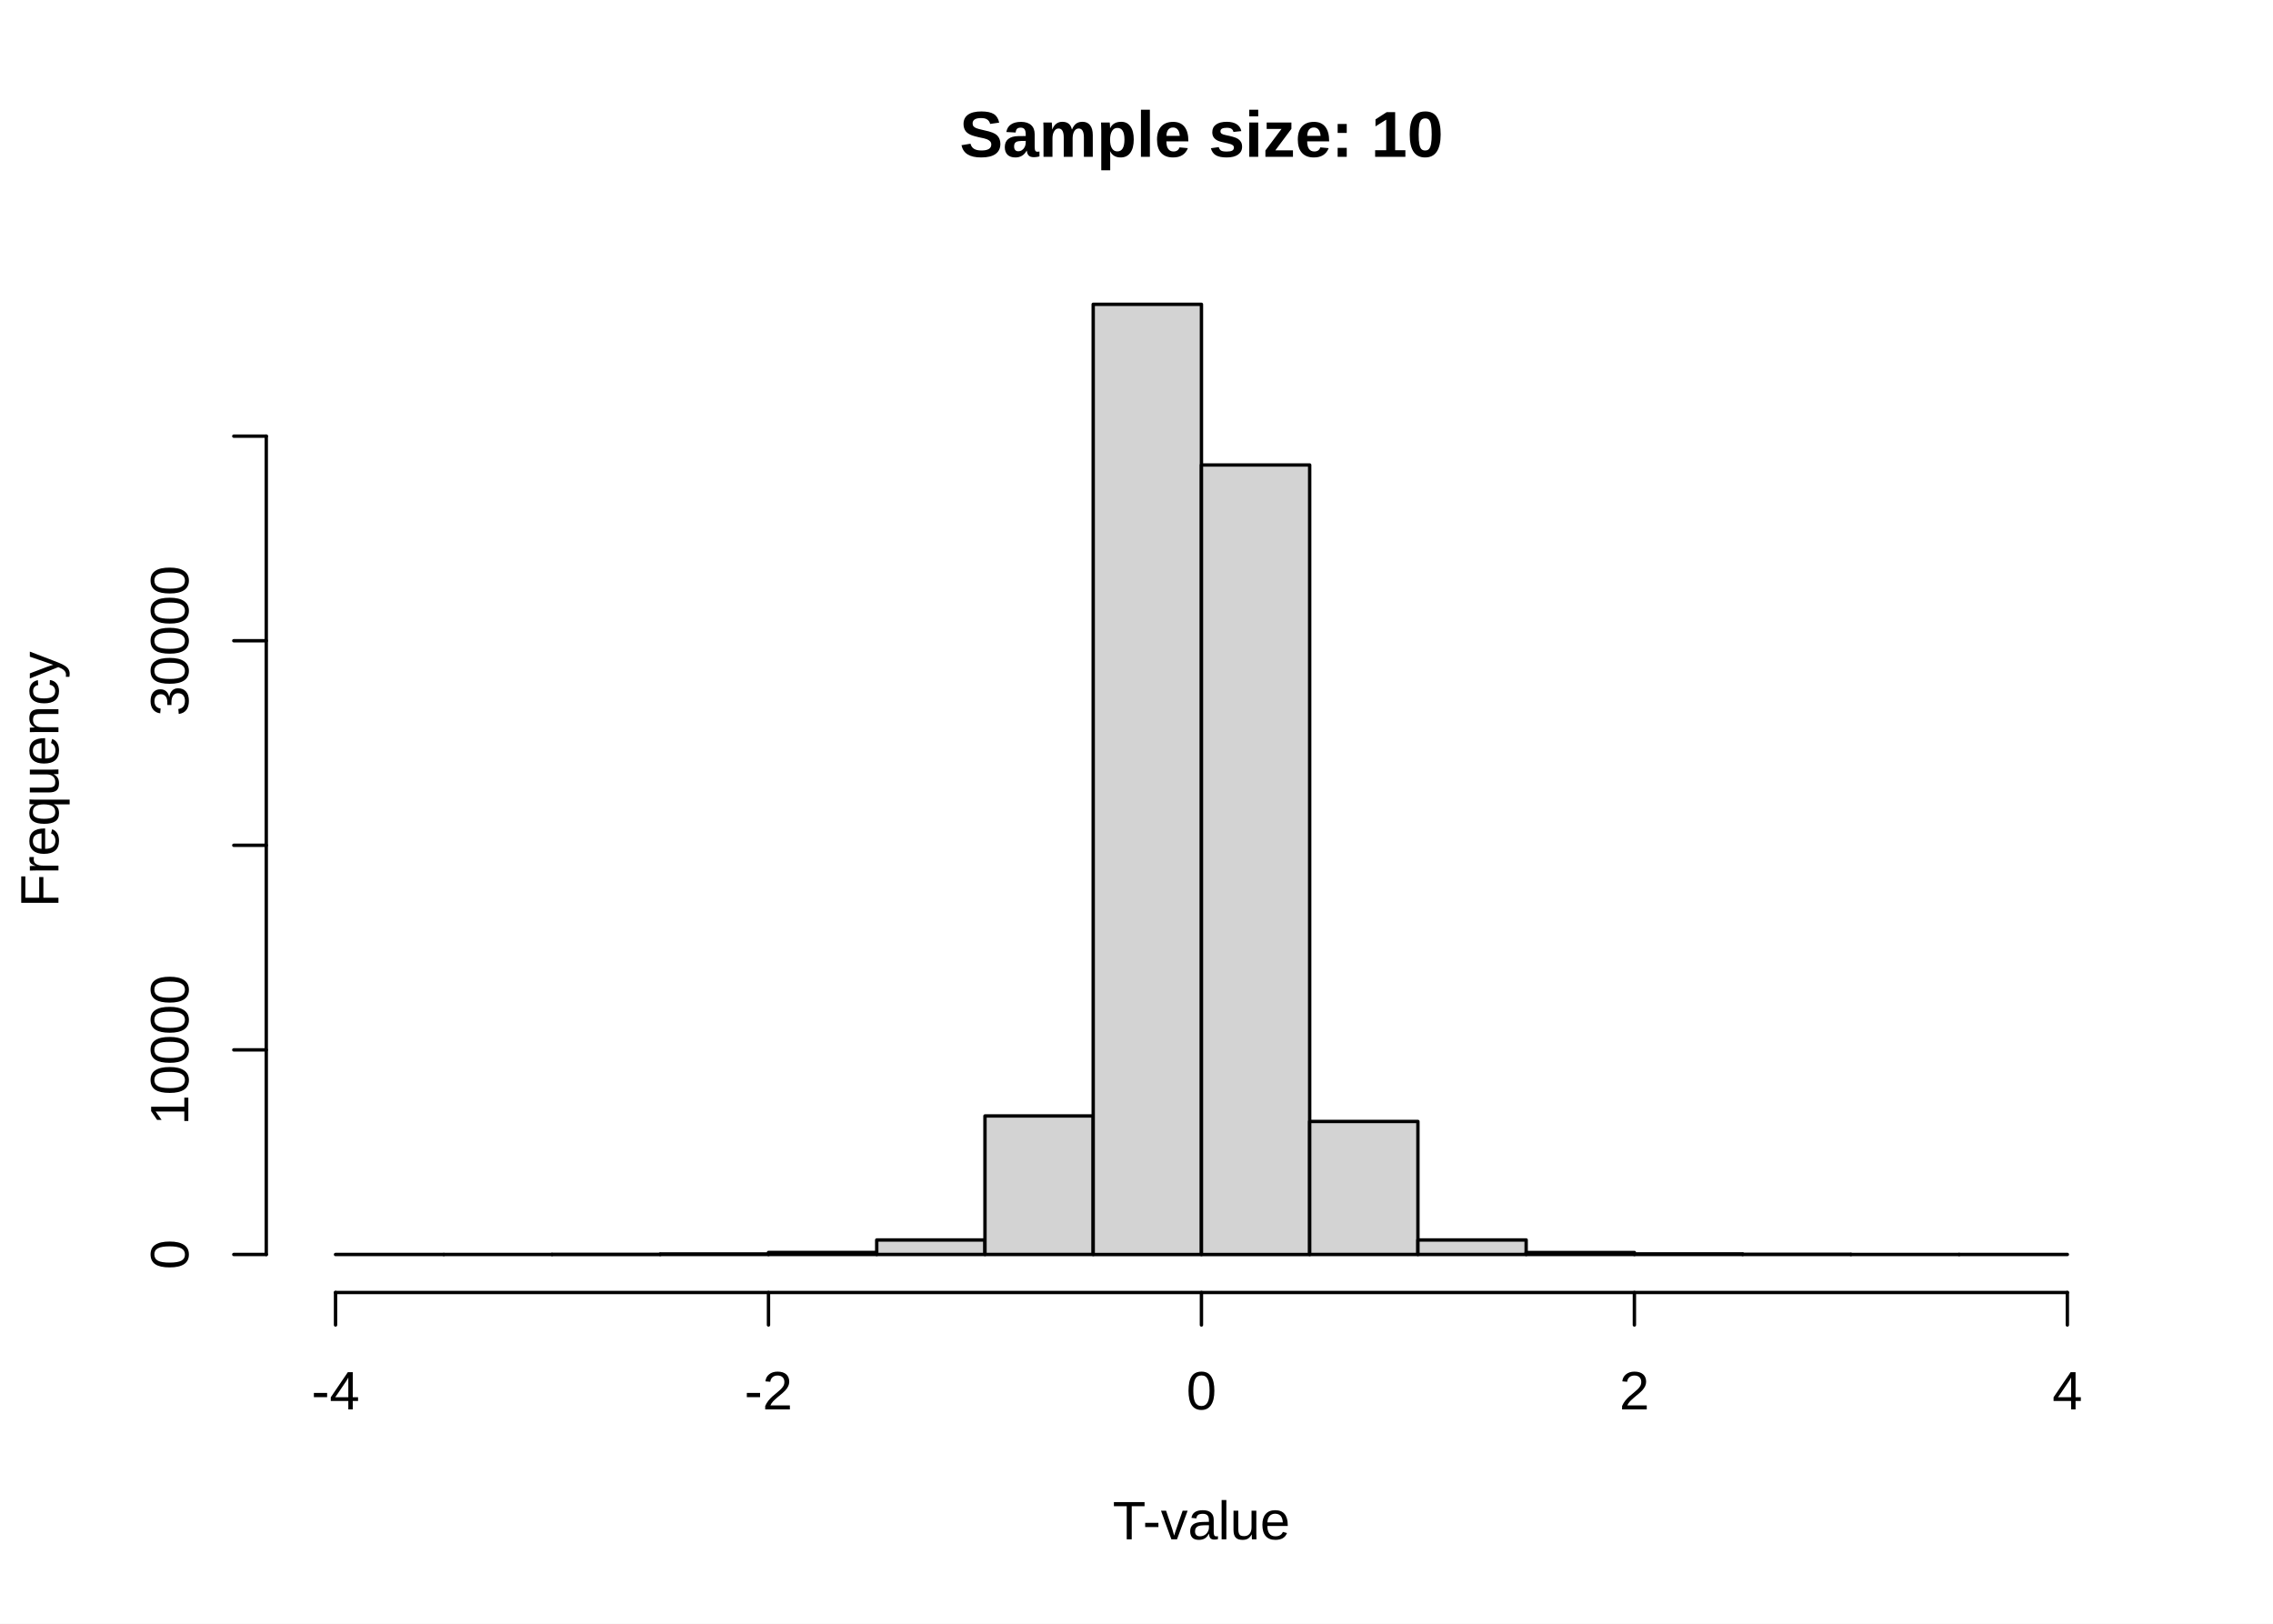
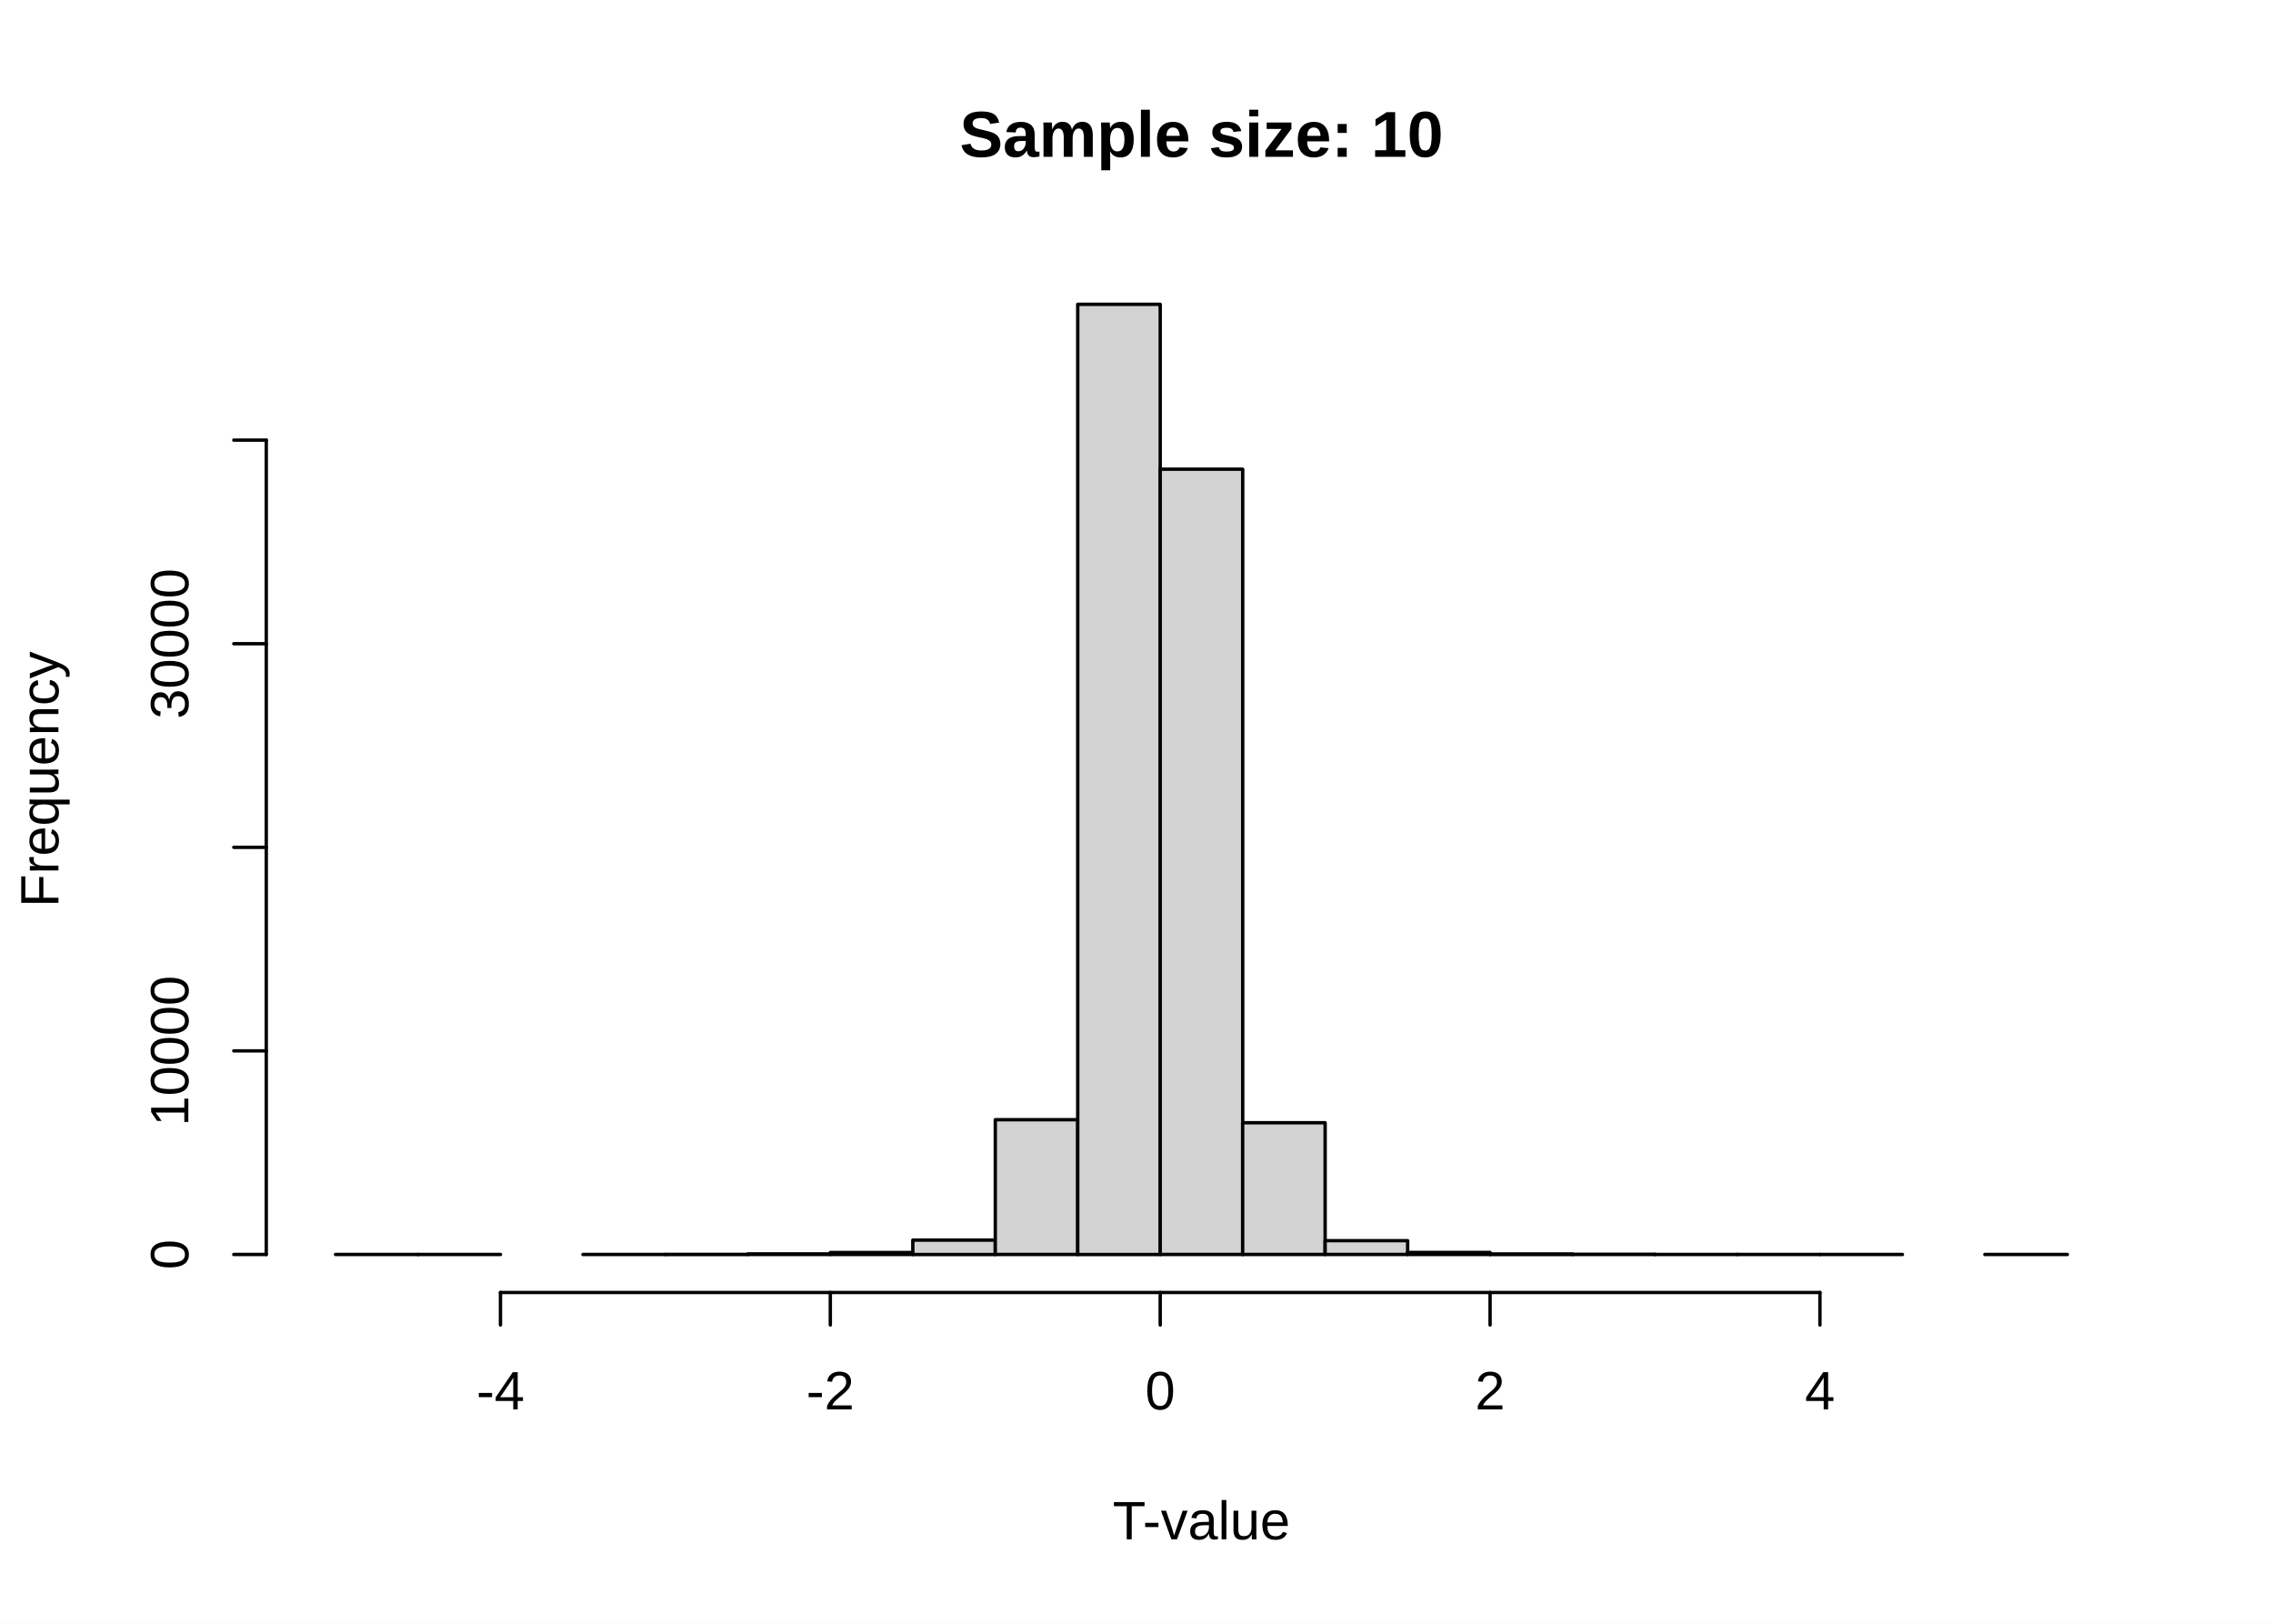
<svg xmlns="http://www.w3.org/2000/svg" class="svglite" width="504.00pt" height="360.00pt" viewBox="0 0 504.00 360.00">
  <defs>
    <style type="text/css">
    .svglite line, .svglite polyline, .svglite polygon, .svglite path, .svglite rect, .svglite circle {
      fill: none;
      stroke: #000000;
      stroke-linecap: round;
      stroke-linejoin: round;
      stroke-miterlimit: 10.00;
    }
    .svglite text {
      white-space: pre;
    }
  </style>
  </defs>
  <rect width="100%" height="100%" style="stroke: none; fill: #FFFFFF;" />
  <defs>
    <clipPath id="cpMC4wMHw1MDQuMDB8MC4wMHwzNjAuMDA=">
      <rect x="0.00" y="0.00" width="504.00" height="360.00" />
    </clipPath>
  </defs>
  <g clip-path="url(#cpMC4wMHw1MDQuMDB8MC4wMHwzNjAuMDA=)">
    <text x="266.40" y="34.77" text-anchor="middle" style="font-size: 14.40px; font-weight: bold; font-family: &quot;Arimo&quot;;" textLength="127.52px" lengthAdjust="spacingAndGlyphs">Sample size: 10</text>
    <text x="266.40" y="341.28" text-anchor="middle" style="font-size: 12.00px; font-family: &quot;Arimo&quot;;" textLength="43.03px" lengthAdjust="spacingAndGlyphs">T-value</text>
    <text transform="translate(12.96,172.80) rotate(-90)" text-anchor="middle" style="font-size: 12.00px; font-family: &quot;Arimo&quot;;" textLength="62.02px" lengthAdjust="spacingAndGlyphs">Frequency</text>
-     <line x1="74.40" y1="286.56" x2="458.40" y2="286.56" style="stroke-width: 0.75;" />
-     <line x1="74.40" y1="286.56" x2="74.40" y2="293.76" style="stroke-width: 0.75;" />
-     <line x1="170.40" y1="286.56" x2="170.40" y2="293.76" style="stroke-width: 0.75;" />
-     <line x1="266.40" y1="286.56" x2="266.40" y2="293.76" style="stroke-width: 0.75;" />
-     <line x1="362.40" y1="286.56" x2="362.40" y2="293.76" style="stroke-width: 0.75;" />
-     <line x1="458.40" y1="286.56" x2="458.40" y2="293.76" style="stroke-width: 0.75;" />
-     <text x="74.40" y="312.48" text-anchor="middle" style="font-size: 12.00px; font-family: &quot;Arimo&quot;;" textLength="11.97px" lengthAdjust="spacingAndGlyphs">-4</text>
-     <text x="170.40" y="312.48" text-anchor="middle" style="font-size: 12.00px; font-family: &quot;Arimo&quot;;" textLength="11.97px" lengthAdjust="spacingAndGlyphs">-2</text>
-     <text x="266.40" y="312.48" text-anchor="middle" style="font-size: 12.00px; font-family: &quot;Arimo&quot;;" textLength="7.64px" lengthAdjust="spacingAndGlyphs">0</text>
-     <text x="362.40" y="312.48" text-anchor="middle" style="font-size: 12.00px; font-family: &quot;Arimo&quot;;" textLength="7.64px" lengthAdjust="spacingAndGlyphs">2</text>
-     <text x="458.40" y="312.48" text-anchor="middle" style="font-size: 12.00px; font-family: &quot;Arimo&quot;;" textLength="7.64px" lengthAdjust="spacingAndGlyphs">4</text>
-     <line x1="59.04" y1="278.13" x2="59.04" y2="96.70" style="stroke-width: 0.75;" />
+     <line x1="110.97" y1="286.56" x2="403.54" y2="286.56" style="stroke-width: 0.75;" />
+     <line x1="110.97" y1="286.56" x2="110.97" y2="293.76" style="stroke-width: 0.75;" />
+     <line x1="184.11" y1="286.56" x2="184.11" y2="293.76" style="stroke-width: 0.75;" />
+     <line x1="257.26" y1="286.56" x2="257.26" y2="293.76" style="stroke-width: 0.75;" />
+     <line x1="330.40" y1="286.56" x2="330.40" y2="293.76" style="stroke-width: 0.75;" />
+     <line x1="403.54" y1="286.56" x2="403.54" y2="293.76" style="stroke-width: 0.75;" />
+     <text x="110.97" y="312.48" text-anchor="middle" style="font-size: 12.00px; font-family: &quot;Arimo&quot;;" textLength="11.97px" lengthAdjust="spacingAndGlyphs">-4</text>
+     <text x="184.11" y="312.48" text-anchor="middle" style="font-size: 12.00px; font-family: &quot;Arimo&quot;;" textLength="11.97px" lengthAdjust="spacingAndGlyphs">-2</text>
+     <text x="257.26" y="312.48" text-anchor="middle" style="font-size: 12.00px; font-family: &quot;Arimo&quot;;" textLength="7.64px" lengthAdjust="spacingAndGlyphs">0</text>
+     <text x="330.40" y="312.48" text-anchor="middle" style="font-size: 12.00px; font-family: &quot;Arimo&quot;;" textLength="7.64px" lengthAdjust="spacingAndGlyphs">2</text>
+     <text x="403.54" y="312.48" text-anchor="middle" style="font-size: 12.00px; font-family: &quot;Arimo&quot;;" textLength="7.64px" lengthAdjust="spacingAndGlyphs">4</text>
+     <line x1="59.04" y1="278.13" x2="59.04" y2="97.58" style="stroke-width: 0.75;" />
    <line x1="59.04" y1="278.13" x2="51.84" y2="278.13" style="stroke-width: 0.75;" />
-     <line x1="59.04" y1="232.77" x2="51.84" y2="232.77" style="stroke-width: 0.75;" />
-     <line x1="59.04" y1="187.41" x2="51.84" y2="187.41" style="stroke-width: 0.75;" />
-     <line x1="59.04" y1="142.06" x2="51.84" y2="142.06" style="stroke-width: 0.75;" />
-     <line x1="59.04" y1="96.70" x2="51.84" y2="96.70" style="stroke-width: 0.75;" />
+     <line x1="59.04" y1="232.99" x2="51.84" y2="232.99" style="stroke-width: 0.75;" />
+     <line x1="59.04" y1="187.86" x2="51.84" y2="187.86" style="stroke-width: 0.75;" />
+     <line x1="59.04" y1="142.72" x2="51.84" y2="142.72" style="stroke-width: 0.75;" />
+     <line x1="59.04" y1="97.58" x2="51.84" y2="97.58" style="stroke-width: 0.75;" />
    <text transform="translate(41.76,278.13) rotate(-90)" text-anchor="middle" style="font-size: 12.00px; font-family: &quot;Arimo&quot;;" textLength="7.64px" lengthAdjust="spacingAndGlyphs">0</text>
-     <text transform="translate(41.76,232.77) rotate(-90)" text-anchor="middle" style="font-size: 12.00px; font-family: &quot;Arimo&quot;;" textLength="38.20px" lengthAdjust="spacingAndGlyphs">10000</text>
-     <text transform="translate(41.76,142.06) rotate(-90)" text-anchor="middle" style="font-size: 12.00px; font-family: &quot;Arimo&quot;;" textLength="38.20px" lengthAdjust="spacingAndGlyphs">30000</text>
+     <text transform="translate(41.76,232.99) rotate(-90)" text-anchor="middle" style="font-size: 12.00px; font-family: &quot;Arimo&quot;;" textLength="38.20px" lengthAdjust="spacingAndGlyphs">10000</text>
+     <text transform="translate(41.76,142.72) rotate(-90)" text-anchor="middle" style="font-size: 12.00px; font-family: &quot;Arimo&quot;;" textLength="38.20px" lengthAdjust="spacingAndGlyphs">30000</text>
  </g>
  <defs>
    <clipPath id="cpNTkuMDR8NDczLjc2fDU5LjA0fDI4Ni41Ng==">
      <rect x="59.04" y="59.04" width="414.72" height="227.52" />
    </clipPath>
  </defs>
  <g clip-path="url(#cpNTkuMDR8NDczLjc2fDU5LjA0fDI4Ni41Ng==)">
-     <rect x="74.40" y="278.13" width="24.00" height="0.004" style="stroke-width: 0.75; fill: #D3D3D3;" />
-     <rect x="98.40" y="278.13" width="24.00" height="0.004" style="stroke-width: 0.75; fill: #D3D3D3;" />
-     <rect x="122.40" y="278.10" width="24.00" height="0.036" style="stroke-width: 0.75; fill: #D3D3D3;" />
-     <rect x="146.40" y="278.02" width="24.00" height="0.11" style="stroke-width: 0.75; fill: #D3D3D3;" />
-     <rect x="170.40" y="277.68" width="24.00" height="0.45" style="stroke-width: 0.75; fill: #D3D3D3;" />
-     <rect x="194.40" y="274.92" width="24.00" height="3.21" style="stroke-width: 0.75; fill: #D3D3D3;" />
-     <rect x="218.40" y="247.42" width="24.00" height="30.71" style="stroke-width: 0.75; fill: #D3D3D3;" />
-     <rect x="242.40" y="67.47" width="24.00" height="210.67" style="stroke-width: 0.75; fill: #D3D3D3;" />
-     <rect x="266.40" y="103.09" width="24.00" height="175.05" style="stroke-width: 0.75; fill: #D3D3D3;" />
-     <rect x="290.40" y="248.64" width="24.00" height="29.49" style="stroke-width: 0.75; fill: #D3D3D3;" />
-     <rect x="314.40" y="274.91" width="24.00" height="3.22" style="stroke-width: 0.75; fill: #D3D3D3;" />
-     <rect x="338.40" y="277.69" width="24.00" height="0.44" style="stroke-width: 0.75; fill: #D3D3D3;" />
-     <rect x="362.40" y="278.01" width="24.00" height="0.12" style="stroke-width: 0.75; fill: #D3D3D3;" />
-     <rect x="386.40" y="278.09" width="24.00" height="0.045" style="stroke-width: 0.75; fill: #D3D3D3;" />
-     <rect x="410.40" y="278.12" width="24.00" height="0.014" style="stroke-width: 0.75; fill: #D3D3D3;" />
-     <rect x="434.40" y="278.12" width="24.00" height="0.009" style="stroke-width: 0.75; fill: #D3D3D3;" />
+     <rect x="74.40" y="278.13" width="18.29" height="0.004" style="stroke-width: 0.75; fill: #D3D3D3;" />
+     <rect x="92.69" y="278.13" width="18.29" height="0.004" style="stroke-width: 0.75; fill: #D3D3D3;" />
+     <rect x="110.97" y="278.13" width="18.29" height="0.00" style="stroke-width: 0.75; fill: #D3D3D3;" />
+     <rect x="129.26" y="278.13" width="18.29" height="0.004" style="stroke-width: 0.75; fill: #D3D3D3;" />
+     <rect x="147.54" y="278.11" width="18.29" height="0.027" style="stroke-width: 0.75; fill: #D3D3D3;" />
+     <rect x="165.83" y="278.00" width="18.29" height="0.13" style="stroke-width: 0.75; fill: #D3D3D3;" />
+     <rect x="184.11" y="277.69" width="18.29" height="0.44" style="stroke-width: 0.75; fill: #D3D3D3;" />
+     <rect x="202.40" y="274.94" width="18.29" height="3.20" style="stroke-width: 0.75; fill: #D3D3D3;" />
+     <rect x="220.69" y="248.25" width="18.29" height="29.88" style="stroke-width: 0.75; fill: #D3D3D3;" />
+     <rect x="238.97" y="67.47" width="18.29" height="210.67" style="stroke-width: 0.75; fill: #D3D3D3;" />
+     <rect x="257.26" y="104.03" width="18.29" height="174.10" style="stroke-width: 0.75; fill: #D3D3D3;" />
+     <rect x="275.54" y="248.92" width="18.29" height="29.21" style="stroke-width: 0.75; fill: #D3D3D3;" />
+     <rect x="293.83" y="275.07" width="18.29" height="3.06" style="stroke-width: 0.75; fill: #D3D3D3;" />
+     <rect x="312.11" y="277.68" width="18.29" height="0.45" style="stroke-width: 0.75; fill: #D3D3D3;" />
+     <rect x="330.40" y="278.02" width="18.29" height="0.12" style="stroke-width: 0.75; fill: #D3D3D3;" />
+     <rect x="348.69" y="278.08" width="18.29" height="0.050" style="stroke-width: 0.75; fill: #D3D3D3;" />
+     <rect x="366.97" y="278.12" width="18.29" height="0.009" style="stroke-width: 0.75; fill: #D3D3D3;" />
+     <rect x="385.26" y="278.12" width="18.29" height="0.009" style="stroke-width: 0.75; fill: #D3D3D3;" />
+     <rect x="403.54" y="278.13" width="18.29" height="0.004" style="stroke-width: 0.75; fill: #D3D3D3;" />
+     <rect x="421.83" y="278.13" width="18.29" height="0.00" style="stroke-width: 0.75; fill: #D3D3D3;" />
+     <rect x="440.11" y="278.13" width="18.29" height="0.004" style="stroke-width: 0.75; fill: #D3D3D3;" />
  </g>
</svg>
